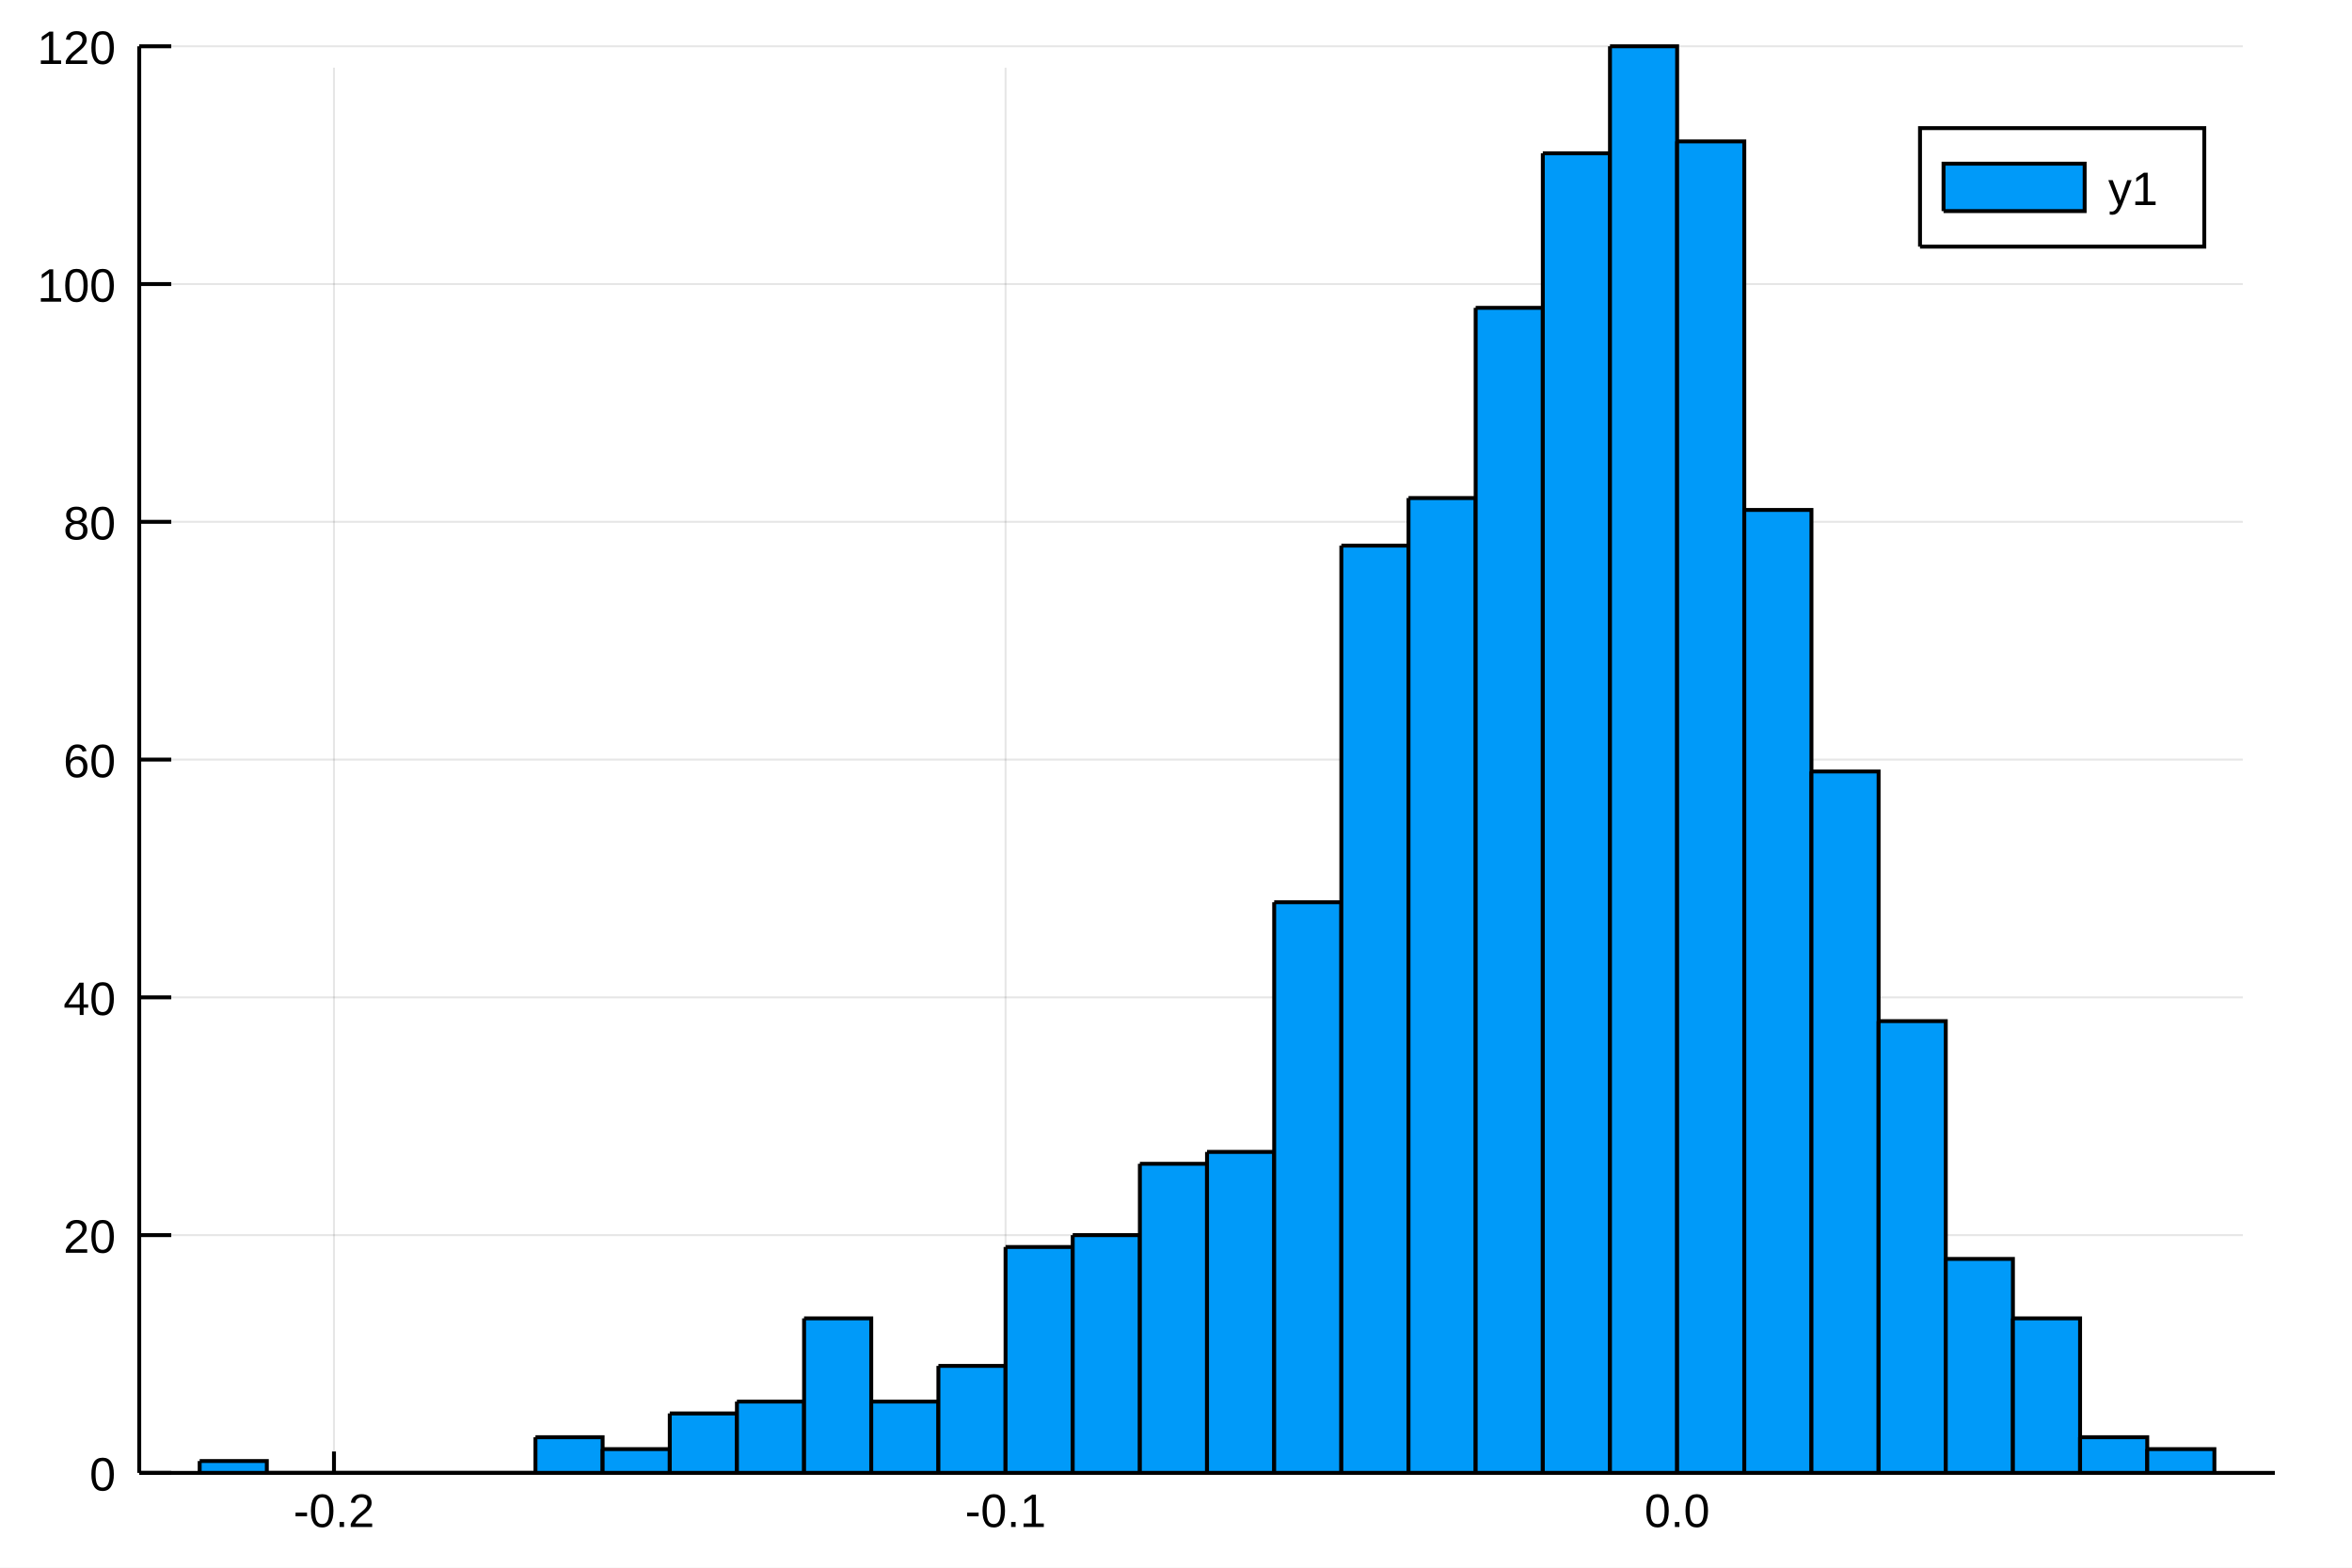
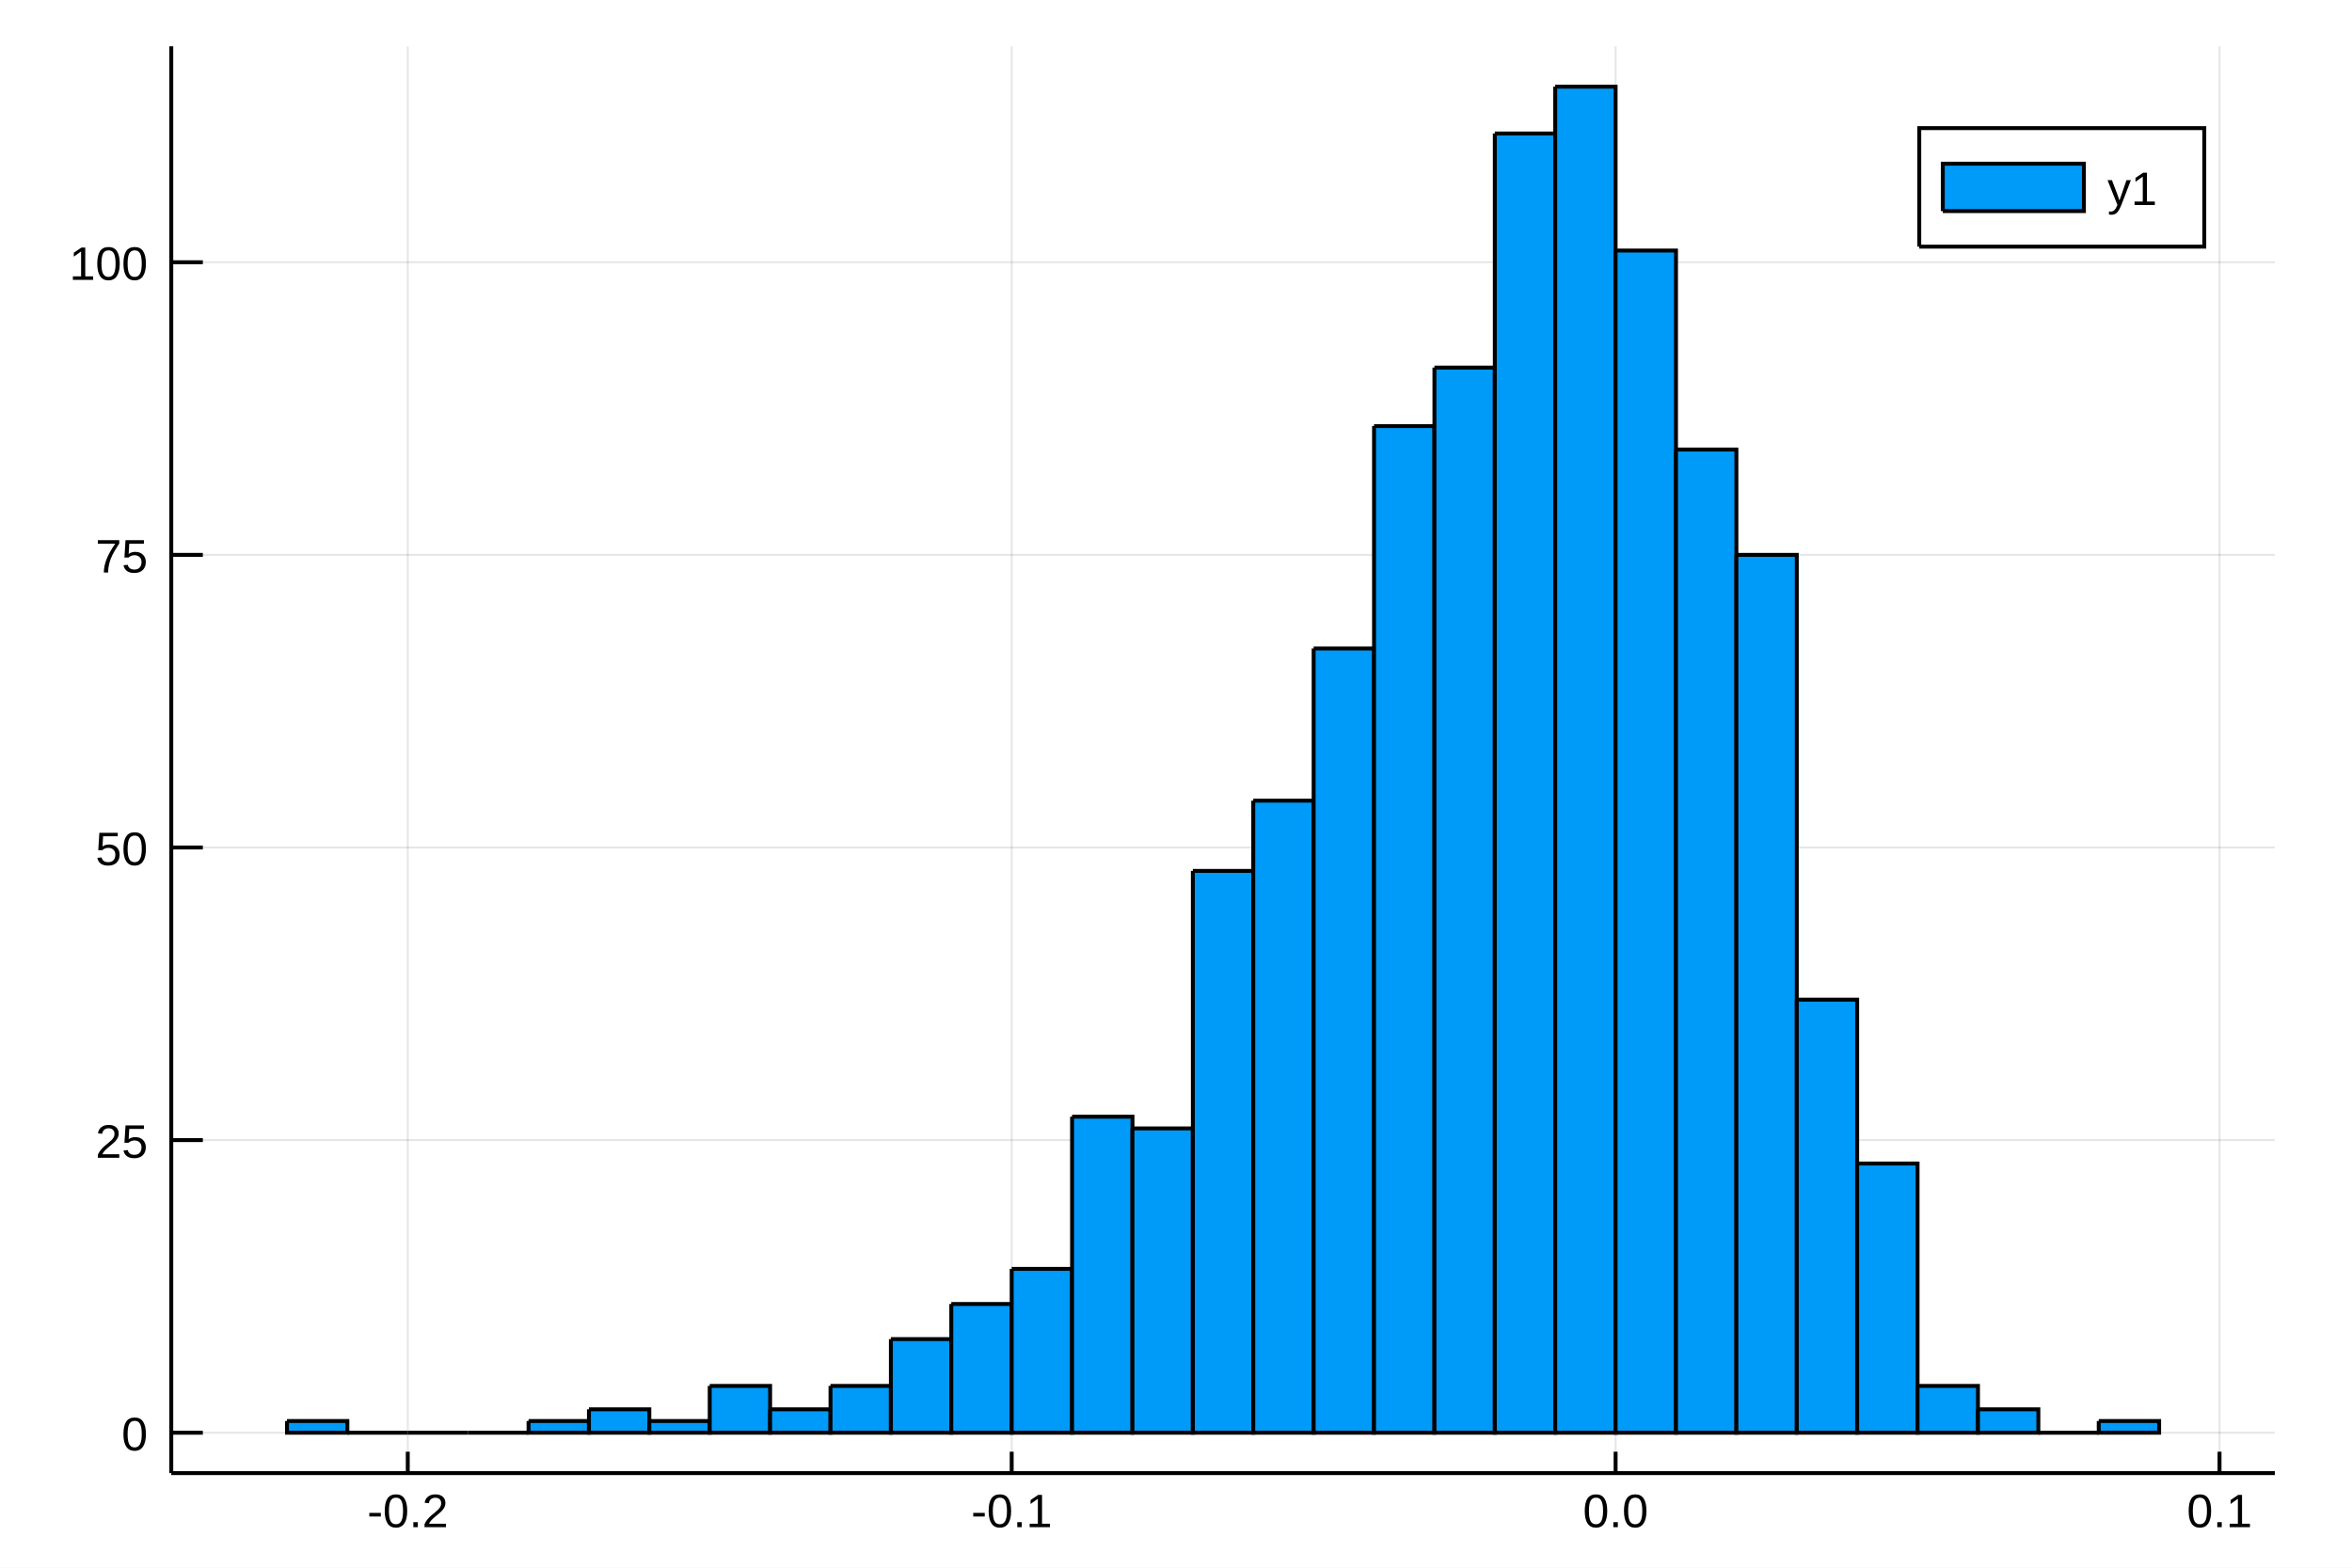
<svg xmlns="http://www.w3.org/2000/svg" width="600" height="400" viewBox="0 0 600 400">
  <defs>
-     <clipPath id="clip00">
+     <clipPath id="clip1900">
      <rect x="0" y="0" width="600" height="400" />
    </clipPath>
  </defs>
-   <polygon clip-path="url(#clip00)" points=" 0,400 600,400 600,0 0,0    " fill="#ffffff" fill-opacity="1" />
+   <polygon clip-path="url(#clip1900)" points=" 0,400 600,400 600,0 0,0    " fill="#ffffff" fill-opacity="1" />
  <defs>
-     <clipPath id="clip01">
+     <clipPath id="clip1901">
      <rect x="120" y="0" width="421" height="400" />
    </clipPath>
  </defs>
-   <polygon clip-path="url(#clip00)" points=" 35.517,375.813 580.315,375.813 580.315,11.811 35.517,11.811    " fill="#ffffff" fill-opacity="1" />
+   <polygon clip-path="url(#clip1900)" points=" 43.694,375.869 580.315,375.869 580.315,11.811 43.694,11.811    " fill="#ffffff" fill-opacity="1" />
  <defs>
-     <clipPath id="clip02">
-       <rect x="35" y="11" width="546" height="365" />
+     <clipPath id="clip1902">
+       <rect x="43" y="11" width="538" height="365" />
    </clipPath>
  </defs>
-   <polyline clip-path="url(#clip02)" style="stroke:#000000; stroke-width:0.5; stroke-opacity:0.1; fill:none" points="   85.2,370.353 85.2,17.271    " />
-   <polyline clip-path="url(#clip02)" style="stroke:#000000; stroke-width:0.5; stroke-opacity:0.1; fill:none" points="   256.52,370.353 256.52,17.271    " />
-   <polyline clip-path="url(#clip02)" style="stroke:#000000; stroke-width:0.5; stroke-opacity:0.1; fill:none" points="   427.84,370.353 427.84,17.271    " />
-   <polyline clip-path="url(#clip02)" style="stroke:#000000; stroke-width:0.5; stroke-opacity:0.1; fill:none" points="   43.689,375.813 572.143,375.813    " />
-   <polyline clip-path="url(#clip02)" style="stroke:#000000; stroke-width:0.5; stroke-opacity:0.1; fill:none" points="   43.689,315.146 572.143,315.146    " />
-   <polyline clip-path="url(#clip02)" style="stroke:#000000; stroke-width:0.5; stroke-opacity:0.1; fill:none" points="   43.689,254.479 572.143,254.479    " />
-   <polyline clip-path="url(#clip02)" style="stroke:#000000; stroke-width:0.5; stroke-opacity:0.1; fill:none" points="   43.689,193.812 572.143,193.812    " />
-   <polyline clip-path="url(#clip02)" style="stroke:#000000; stroke-width:0.5; stroke-opacity:0.1; fill:none" points="   43.689,133.145 572.143,133.145    " />
-   <polyline clip-path="url(#clip02)" style="stroke:#000000; stroke-width:0.5; stroke-opacity:0.1; fill:none" points="   43.689,72.478 572.143,72.478    " />
-   <polyline clip-path="url(#clip02)" style="stroke:#000000; stroke-width:0.5; stroke-opacity:0.1; fill:none" points="   43.689,11.811 572.143,11.811    " />
-   <polyline clip-path="url(#clip00)" style="stroke:#000000; stroke-width:1; stroke-opacity:1; fill:none" points="   35.517,375.813 580.315,375.813    " />
-   <polyline clip-path="url(#clip00)" style="stroke:#000000; stroke-width:1; stroke-opacity:1; fill:none" points="   85.2,375.813 85.2,370.353    " />
-   <polyline clip-path="url(#clip00)" style="stroke:#000000; stroke-width:1; stroke-opacity:1; fill:none" points="   256.52,375.813 256.52,370.353    " />
-   <polyline clip-path="url(#clip00)" style="stroke:#000000; stroke-width:1; stroke-opacity:1; fill:none" points="   427.84,375.813 427.84,370.353    " />
-   <polyline clip-path="url(#clip00)" style="stroke:#000000; stroke-width:1; stroke-opacity:1; fill:none" points="   35.517,375.813 35.517,11.811    " />
-   <polyline clip-path="url(#clip00)" style="stroke:#000000; stroke-width:1; stroke-opacity:1; fill:none" points="   35.517,375.813 43.689,375.813    " />
-   <polyline clip-path="url(#clip00)" style="stroke:#000000; stroke-width:1; stroke-opacity:1; fill:none" points="   35.517,315.146 43.689,315.146    " />
-   <polyline clip-path="url(#clip00)" style="stroke:#000000; stroke-width:1; stroke-opacity:1; fill:none" points="   35.517,254.479 43.689,254.479    " />
-   <polyline clip-path="url(#clip00)" style="stroke:#000000; stroke-width:1; stroke-opacity:1; fill:none" points="   35.517,193.812 43.689,193.812    " />
-   <polyline clip-path="url(#clip00)" style="stroke:#000000; stroke-width:1; stroke-opacity:1; fill:none" points="   35.517,133.145 43.689,133.145    " />
-   <polyline clip-path="url(#clip00)" style="stroke:#000000; stroke-width:1; stroke-opacity:1; fill:none" points="   35.517,72.478 43.689,72.478    " />
-   <polyline clip-path="url(#clip00)" style="stroke:#000000; stroke-width:1; stroke-opacity:1; fill:none" points="   35.517,11.811 43.689,11.811    " />
-   <g clip-path="url(#clip00)">
-     <text style="fill:#000000; fill-opacity:1; font-family:Arial,Helvetica Neue,Helvetica,sans-serif; font-size:12; text-anchor:middle;" transform="rotate(0, 85.1998, 389.613)" x="85.2" y="389.613">-0.2</text>
+   <polyline clip-path="url(#clip1902)" style="stroke:#000000; stroke-width:0.5; stroke-opacity:0.1; fill:none" points="   104.021,375.869 104.021,11.811    " />
+   <polyline clip-path="url(#clip1902)" style="stroke:#000000; stroke-width:0.5; stroke-opacity:0.1; fill:none" points="   258.083,375.869 258.083,11.811    " />
+   <polyline clip-path="url(#clip1902)" style="stroke:#000000; stroke-width:0.5; stroke-opacity:0.1; fill:none" points="   412.144,375.869 412.144,11.811    " />
+   <polyline clip-path="url(#clip1902)" style="stroke:#000000; stroke-width:0.5; stroke-opacity:0.1; fill:none" points="   566.206,375.869 566.206,11.811    " />
+   <polyline clip-path="url(#clip1902)" style="stroke:#000000; stroke-width:0.5; stroke-opacity:0.1; fill:none" points="   43.694,365.565 580.315,365.565    " />
+   <polyline clip-path="url(#clip1902)" style="stroke:#000000; stroke-width:0.5; stroke-opacity:0.1; fill:none" points="   43.694,290.902 580.315,290.902    " />
+   <polyline clip-path="url(#clip1902)" style="stroke:#000000; stroke-width:0.5; stroke-opacity:0.1; fill:none" points="   43.694,216.239 580.315,216.239    " />
+   <polyline clip-path="url(#clip1902)" style="stroke:#000000; stroke-width:0.5; stroke-opacity:0.1; fill:none" points="   43.694,141.576 580.315,141.576    " />
+   <polyline clip-path="url(#clip1902)" style="stroke:#000000; stroke-width:0.5; stroke-opacity:0.1; fill:none" points="   43.694,66.912 580.315,66.912    " />
+   <polyline clip-path="url(#clip1900)" style="stroke:#000000; stroke-width:1; stroke-opacity:1; fill:none" points="   43.694,375.869 580.315,375.869    " />
+   <polyline clip-path="url(#clip1900)" style="stroke:#000000; stroke-width:1; stroke-opacity:1; fill:none" points="   43.694,375.869 43.694,11.811    " />
+   <polyline clip-path="url(#clip1900)" style="stroke:#000000; stroke-width:1; stroke-opacity:1; fill:none" points="   104.021,375.869 104.021,370.408    " />
+   <polyline clip-path="url(#clip1900)" style="stroke:#000000; stroke-width:1; stroke-opacity:1; fill:none" points="   258.083,375.869 258.083,370.408    " />
+   <polyline clip-path="url(#clip1900)" style="stroke:#000000; stroke-width:1; stroke-opacity:1; fill:none" points="   412.144,375.869 412.144,370.408    " />
+   <polyline clip-path="url(#clip1900)" style="stroke:#000000; stroke-width:1; stroke-opacity:1; fill:none" points="   566.206,375.869 566.206,370.408    " />
+   <polyline clip-path="url(#clip1900)" style="stroke:#000000; stroke-width:1; stroke-opacity:1; fill:none" points="   43.694,365.565 51.743,365.565    " />
+   <polyline clip-path="url(#clip1900)" style="stroke:#000000; stroke-width:1; stroke-opacity:1; fill:none" points="   43.694,290.902 51.743,290.902    " />
+   <polyline clip-path="url(#clip1900)" style="stroke:#000000; stroke-width:1; stroke-opacity:1; fill:none" points="   43.694,216.239 51.743,216.239    " />
+   <polyline clip-path="url(#clip1900)" style="stroke:#000000; stroke-width:1; stroke-opacity:1; fill:none" points="   43.694,141.576 51.743,141.576    " />
+   <polyline clip-path="url(#clip1900)" style="stroke:#000000; stroke-width:1; stroke-opacity:1; fill:none" points="   43.694,66.912 51.743,66.912    " />
+   <g clip-path="url(#clip1900)">
+     <text style="fill:#000000; fill-opacity:1; font-family:Arial,Helvetica Neue,Helvetica,sans-serif; font-size:12; text-anchor:middle;" transform="rotate(0, 104.021, 389.669)" x="104.021" y="389.669">-0.2</text>
  </g>
-   <g clip-path="url(#clip00)">
-     <text style="fill:#000000; fill-opacity:1; font-family:Arial,Helvetica Neue,Helvetica,sans-serif; font-size:12; text-anchor:middle;" transform="rotate(0, 256.52, 389.613)" x="256.52" y="389.613">-0.1</text>
+   <g clip-path="url(#clip1900)">
+     <text style="fill:#000000; fill-opacity:1; font-family:Arial,Helvetica Neue,Helvetica,sans-serif; font-size:12; text-anchor:middle;" transform="rotate(0, 258.083, 389.669)" x="258.083" y="389.669">-0.1</text>
  </g>
-   <g clip-path="url(#clip00)">
-     <text style="fill:#000000; fill-opacity:1; font-family:Arial,Helvetica Neue,Helvetica,sans-serif; font-size:12; text-anchor:middle;" transform="rotate(0, 427.84, 389.613)" x="427.84" y="389.613">0.0</text>
+   <g clip-path="url(#clip1900)">
+     <text style="fill:#000000; fill-opacity:1; font-family:Arial,Helvetica Neue,Helvetica,sans-serif; font-size:12; text-anchor:middle;" transform="rotate(0, 412.144, 389.669)" x="412.144" y="389.669">0.0</text>
  </g>
-   <g clip-path="url(#clip00)">
-     <text style="fill:#000000; fill-opacity:1; font-family:Arial,Helvetica Neue,Helvetica,sans-serif; font-size:12; text-anchor:end;" transform="rotate(0, 29.5169, 380.313)" x="29.517" y="380.313">0</text>
+   <g clip-path="url(#clip1900)">
+     <text style="fill:#000000; fill-opacity:1; font-family:Arial,Helvetica Neue,Helvetica,sans-serif; font-size:12; text-anchor:middle;" transform="rotate(0, 566.206, 389.669)" x="566.206" y="389.669">0.1</text>
  </g>
-   <g clip-path="url(#clip00)">
-     <text style="fill:#000000; fill-opacity:1; font-family:Arial,Helvetica Neue,Helvetica,sans-serif; font-size:12; text-anchor:end;" transform="rotate(0, 29.5169, 319.646)" x="29.517" y="319.646">20</text>
+   <g clip-path="url(#clip1900)">
+     <text style="fill:#000000; fill-opacity:1; font-family:Arial,Helvetica Neue,Helvetica,sans-serif; font-size:12; text-anchor:end;" transform="rotate(0, 37.6938, 370.065)" x="37.694" y="370.065">0</text>
  </g>
-   <g clip-path="url(#clip00)">
-     <text style="fill:#000000; fill-opacity:1; font-family:Arial,Helvetica Neue,Helvetica,sans-serif; font-size:12; text-anchor:end;" transform="rotate(0, 29.5169, 258.979)" x="29.517" y="258.979">40</text>
+   <g clip-path="url(#clip1900)">
+     <text style="fill:#000000; fill-opacity:1; font-family:Arial,Helvetica Neue,Helvetica,sans-serif; font-size:12; text-anchor:end;" transform="rotate(0, 37.6938, 295.402)" x="37.694" y="295.402">25</text>
  </g>
-   <g clip-path="url(#clip00)">
-     <text style="fill:#000000; fill-opacity:1; font-family:Arial,Helvetica Neue,Helvetica,sans-serif; font-size:12; text-anchor:end;" transform="rotate(0, 29.5169, 198.312)" x="29.517" y="198.312">60</text>
+   <g clip-path="url(#clip1900)">
+     <text style="fill:#000000; fill-opacity:1; font-family:Arial,Helvetica Neue,Helvetica,sans-serif; font-size:12; text-anchor:end;" transform="rotate(0, 37.6938, 220.739)" x="37.694" y="220.739">50</text>
  </g>
-   <g clip-path="url(#clip00)">
-     <text style="fill:#000000; fill-opacity:1; font-family:Arial,Helvetica Neue,Helvetica,sans-serif; font-size:12; text-anchor:end;" transform="rotate(0, 29.5169, 137.645)" x="29.517" y="137.645">80</text>
+   <g clip-path="url(#clip1900)">
+     <text style="fill:#000000; fill-opacity:1; font-family:Arial,Helvetica Neue,Helvetica,sans-serif; font-size:12; text-anchor:end;" transform="rotate(0, 37.6938, 146.076)" x="37.694" y="146.076">75</text>
  </g>
-   <g clip-path="url(#clip00)">
-     <text style="fill:#000000; fill-opacity:1; font-family:Arial,Helvetica Neue,Helvetica,sans-serif; font-size:12; text-anchor:end;" transform="rotate(0, 29.5169, 76.9781)" x="29.517" y="76.978">100</text>
+   <g clip-path="url(#clip1900)">
+     <text style="fill:#000000; fill-opacity:1; font-family:Arial,Helvetica Neue,Helvetica,sans-serif; font-size:12; text-anchor:end;" transform="rotate(0, 37.6938, 71.4124)" x="37.694" y="71.412">100</text>
  </g>
-   <g clip-path="url(#clip00)">
-     <text style="fill:#000000; fill-opacity:1; font-family:Arial,Helvetica Neue,Helvetica,sans-serif; font-size:12; text-anchor:end;" transform="rotate(0, 29.5169, 16.311)" x="29.517" y="16.311">120</text>
-   </g>
-   <polygon clip-path="url(#clip02)" points=" 50.936,372.78 50.936,375.813 68.068,375.813 68.068,372.78 50.936,372.78 50.936,372.78    " fill="#009af9" fill-opacity="1" />
-   <polyline clip-path="url(#clip02)" style="stroke:#000000; stroke-width:1; stroke-opacity:1; fill:none" points="   50.936,372.78 50.936,375.813 68.068,375.813 68.068,372.78 50.936,372.78    " />
-   <polygon clip-path="url(#clip02)" points=" 68.068,375.813 68.068,375.813 85.2,375.813 85.2,375.813 68.068,375.813 68.068,375.813    " fill="#009af9" fill-opacity="1" />
-   <polyline clip-path="url(#clip02)" style="stroke:#000000; stroke-width:1; stroke-opacity:1; fill:none" points="   68.068,375.813 68.068,375.813 85.2,375.813 68.068,375.813    " />
-   <polygon clip-path="url(#clip02)" points=" 85.2,375.813 85.2,375.813 102.332,375.813 102.332,375.813 85.2,375.813 85.2,375.813    " fill="#009af9" fill-opacity="1" />
-   <polyline clip-path="url(#clip02)" style="stroke:#000000; stroke-width:1; stroke-opacity:1; fill:none" points="   85.2,375.813 85.2,375.813 102.332,375.813 85.2,375.813    " />
-   <polygon clip-path="url(#clip02)" points=" 102.332,375.813 102.332,375.813 119.464,375.813 119.464,375.813 102.332,375.813 102.332,375.813    " fill="#009af9" fill-opacity="1" />
-   <polyline clip-path="url(#clip02)" style="stroke:#000000; stroke-width:1; stroke-opacity:1; fill:none" points="   102.332,375.813 102.332,375.813 119.464,375.813 102.332,375.813    " />
-   <polygon clip-path="url(#clip02)" points=" 119.464,375.813 119.464,375.813 136.596,375.813 136.596,375.813 119.464,375.813 119.464,375.813    " fill="#009af9" fill-opacity="1" />
-   <polyline clip-path="url(#clip02)" style="stroke:#000000; stroke-width:1; stroke-opacity:1; fill:none" points="   119.464,375.813 119.464,375.813 136.596,375.813 119.464,375.813    " />
-   <polygon clip-path="url(#clip02)" points=" 136.596,366.713 136.596,375.813 153.728,375.813 153.728,366.713 136.596,366.713 136.596,366.713    " fill="#009af9" fill-opacity="1" />
-   <polyline clip-path="url(#clip02)" style="stroke:#000000; stroke-width:1; stroke-opacity:1; fill:none" points="   136.596,366.713 136.596,375.813 153.728,375.813 153.728,366.713 136.596,366.713    " />
-   <polygon clip-path="url(#clip02)" points=" 153.728,369.747 153.728,375.813 170.86,375.813 170.86,369.747 153.728,369.747 153.728,369.747    " fill="#009af9" fill-opacity="1" />
-   <polyline clip-path="url(#clip02)" style="stroke:#000000; stroke-width:1; stroke-opacity:1; fill:none" points="   153.728,369.747 153.728,375.813 170.86,375.813 170.86,369.747 153.728,369.747    " />
-   <polygon clip-path="url(#clip02)" points=" 170.86,360.647 170.86,375.813 187.992,375.813 187.992,360.647 170.86,360.647 170.86,360.647    " fill="#009af9" fill-opacity="1" />
-   <polyline clip-path="url(#clip02)" style="stroke:#000000; stroke-width:1; stroke-opacity:1; fill:none" points="   170.86,360.647 170.86,375.813 187.992,375.813 187.992,360.647 170.86,360.647    " />
-   <polygon clip-path="url(#clip02)" points=" 187.992,357.613 187.992,375.813 205.124,375.813 205.124,357.613 187.992,357.613 187.992,357.613    " fill="#009af9" fill-opacity="1" />
-   <polyline clip-path="url(#clip02)" style="stroke:#000000; stroke-width:1; stroke-opacity:1; fill:none" points="   187.992,357.613 187.992,375.813 205.124,375.813 205.124,357.613 187.992,357.613    " />
-   <polygon clip-path="url(#clip02)" points=" 205.124,336.38 205.124,375.813 222.256,375.813 222.256,336.38 205.124,336.38 205.124,336.38    " fill="#009af9" fill-opacity="1" />
-   <polyline clip-path="url(#clip02)" style="stroke:#000000; stroke-width:1; stroke-opacity:1; fill:none" points="   205.124,336.38 205.124,375.813 222.256,375.813 222.256,336.38 205.124,336.38    " />
-   <polygon clip-path="url(#clip02)" points=" 222.256,357.613 222.256,375.813 239.388,375.813 239.388,357.613 222.256,357.613 222.256,357.613    " fill="#009af9" fill-opacity="1" />
-   <polyline clip-path="url(#clip02)" style="stroke:#000000; stroke-width:1; stroke-opacity:1; fill:none" points="   222.256,357.613 222.256,375.813 239.388,375.813 239.388,357.613 222.256,357.613    " />
-   <polygon clip-path="url(#clip02)" points=" 239.388,348.513 239.388,375.813 256.52,375.813 256.52,348.513 239.388,348.513 239.388,348.513    " fill="#009af9" fill-opacity="1" />
-   <polyline clip-path="url(#clip02)" style="stroke:#000000; stroke-width:1; stroke-opacity:1; fill:none" points="   239.388,348.513 239.388,375.813 256.52,375.813 256.52,348.513 239.388,348.513    " />
-   <polygon clip-path="url(#clip02)" points=" 256.52,318.18 256.52,375.813 273.652,375.813 273.652,318.18 256.52,318.18 256.52,318.18    " fill="#009af9" fill-opacity="1" />
-   <polyline clip-path="url(#clip02)" style="stroke:#000000; stroke-width:1; stroke-opacity:1; fill:none" points="   256.52,318.18 256.52,375.813 273.652,375.813 273.652,318.18 256.52,318.18    " />
-   <polygon clip-path="url(#clip02)" points=" 273.652,315.146 273.652,375.813 290.784,375.813 290.784,315.146 273.652,315.146 273.652,315.146    " fill="#009af9" fill-opacity="1" />
-   <polyline clip-path="url(#clip02)" style="stroke:#000000; stroke-width:1; stroke-opacity:1; fill:none" points="   273.652,315.146 273.652,375.813 290.784,375.813 290.784,315.146 273.652,315.146    " />
-   <polygon clip-path="url(#clip02)" points=" 290.784,296.946 290.784,375.813 307.916,375.813 307.916,296.946 290.784,296.946 290.784,296.946    " fill="#009af9" fill-opacity="1" />
-   <polyline clip-path="url(#clip02)" style="stroke:#000000; stroke-width:1; stroke-opacity:1; fill:none" points="   290.784,296.946 290.784,375.813 307.916,375.813 307.916,296.946 290.784,296.946    " />
-   <polygon clip-path="url(#clip02)" points=" 307.916,293.913 307.916,375.813 325.048,375.813 325.048,293.913 307.916,293.913 307.916,293.913    " fill="#009af9" fill-opacity="1" />
-   <polyline clip-path="url(#clip02)" style="stroke:#000000; stroke-width:1; stroke-opacity:1; fill:none" points="   307.916,293.913 307.916,375.813 325.048,375.813 325.048,293.913 307.916,293.913    " />
-   <polygon clip-path="url(#clip02)" points=" 325.048,230.212 325.048,375.813 342.18,375.813 342.18,230.212 325.048,230.212 325.048,230.212    " fill="#009af9" fill-opacity="1" />
-   <polyline clip-path="url(#clip02)" style="stroke:#000000; stroke-width:1; stroke-opacity:1; fill:none" points="   325.048,230.212 325.048,375.813 342.18,375.813 342.18,230.212 325.048,230.212    " />
-   <polygon clip-path="url(#clip02)" points=" 342.18,139.212 342.18,375.813 359.312,375.813 359.312,139.212 342.18,139.212 342.18,139.212    " fill="#009af9" fill-opacity="1" />
-   <polyline clip-path="url(#clip02)" style="stroke:#000000; stroke-width:1; stroke-opacity:1; fill:none" points="   342.18,139.212 342.18,375.813 359.312,375.813 359.312,139.212 342.18,139.212    " />
-   <polygon clip-path="url(#clip02)" points=" 359.312,127.078 359.312,375.813 376.444,375.813 376.444,127.078 359.312,127.078 359.312,127.078    " fill="#009af9" fill-opacity="1" />
-   <polyline clip-path="url(#clip02)" style="stroke:#000000; stroke-width:1; stroke-opacity:1; fill:none" points="   359.312,127.078 359.312,375.813 376.444,375.813 376.444,127.078 359.312,127.078    " />
-   <polygon clip-path="url(#clip02)" points=" 376.444,78.545 376.444,375.813 393.576,375.813 393.576,78.545 376.444,78.545 376.444,78.545    " fill="#009af9" fill-opacity="1" />
-   <polyline clip-path="url(#clip02)" style="stroke:#000000; stroke-width:1; stroke-opacity:1; fill:none" points="   376.444,78.545 376.444,375.813 393.576,375.813 393.576,78.545 376.444,78.545    " />
-   <polygon clip-path="url(#clip02)" points=" 393.576,39.111 393.576,375.813 410.708,375.813 410.708,39.111 393.576,39.111 393.576,39.111    " fill="#009af9" fill-opacity="1" />
-   <polyline clip-path="url(#clip02)" style="stroke:#000000; stroke-width:1; stroke-opacity:1; fill:none" points="   393.576,39.111 393.576,375.813 410.708,375.813 410.708,39.111 393.576,39.111    " />
-   <polygon clip-path="url(#clip02)" points=" 410.708,11.811 410.708,375.813 427.84,375.813 427.84,11.811 410.708,11.811 410.708,11.811    " fill="#009af9" fill-opacity="1" />
-   <polyline clip-path="url(#clip02)" style="stroke:#000000; stroke-width:1; stroke-opacity:1; fill:none" points="   410.708,11.811 410.708,375.813 427.84,375.813 427.84,11.811 410.708,11.811    " />
-   <polygon clip-path="url(#clip02)" points=" 427.84,36.078 427.84,375.813 444.972,375.813 444.972,36.078 427.84,36.078 427.84,36.078    " fill="#009af9" fill-opacity="1" />
-   <polyline clip-path="url(#clip02)" style="stroke:#000000; stroke-width:1; stroke-opacity:1; fill:none" points="   427.84,36.078 427.84,375.813 444.972,375.813 444.972,36.078 427.84,36.078    " />
-   <polygon clip-path="url(#clip02)" points=" 444.972,130.112 444.972,375.813 462.104,375.813 462.104,130.112 444.972,130.112 444.972,130.112    " fill="#009af9" fill-opacity="1" />
-   <polyline clip-path="url(#clip02)" style="stroke:#000000; stroke-width:1; stroke-opacity:1; fill:none" points="   444.972,130.112 444.972,375.813 462.104,375.813 462.104,130.112 444.972,130.112    " />
-   <polygon clip-path="url(#clip02)" points=" 462.104,196.846 462.104,375.813 479.236,375.813 479.236,196.846 462.104,196.846 462.104,196.846    " fill="#009af9" fill-opacity="1" />
-   <polyline clip-path="url(#clip02)" style="stroke:#000000; stroke-width:1; stroke-opacity:1; fill:none" points="   462.104,196.846 462.104,375.813 479.236,375.813 479.236,196.846 462.104,196.846    " />
-   <polygon clip-path="url(#clip02)" points=" 479.236,260.546 479.236,375.813 496.368,375.813 496.368,260.546 479.236,260.546 479.236,260.546    " fill="#009af9" fill-opacity="1" />
-   <polyline clip-path="url(#clip02)" style="stroke:#000000; stroke-width:1; stroke-opacity:1; fill:none" points="   479.236,260.546 479.236,375.813 496.368,375.813 496.368,260.546 479.236,260.546    " />
-   <polygon clip-path="url(#clip02)" points=" 496.368,321.213 496.368,375.813 513.5,375.813 513.5,321.213 496.368,321.213 496.368,321.213    " fill="#009af9" fill-opacity="1" />
-   <polyline clip-path="url(#clip02)" style="stroke:#000000; stroke-width:1; stroke-opacity:1; fill:none" points="   496.368,321.213 496.368,375.813 513.5,375.813 513.5,321.213 496.368,321.213    " />
-   <polygon clip-path="url(#clip02)" points=" 513.5,336.38 513.5,375.813 530.632,375.813 530.632,336.38 513.5,336.38 513.5,336.38    " fill="#009af9" fill-opacity="1" />
-   <polyline clip-path="url(#clip02)" style="stroke:#000000; stroke-width:1; stroke-opacity:1; fill:none" points="   513.5,336.38 513.5,375.813 530.632,375.813 530.632,336.38 513.5,336.38    " />
-   <polygon clip-path="url(#clip02)" points=" 530.632,366.713 530.632,375.813 547.764,375.813 547.764,366.713 530.632,366.713 530.632,366.713    " fill="#009af9" fill-opacity="1" />
-   <polyline clip-path="url(#clip02)" style="stroke:#000000; stroke-width:1; stroke-opacity:1; fill:none" points="   530.632,366.713 530.632,375.813 547.764,375.813 547.764,366.713 530.632,366.713    " />
-   <polygon clip-path="url(#clip02)" points=" 547.764,369.747 547.764,375.813 564.896,375.813 564.896,369.747 547.764,369.747 547.764,369.747    " fill="#009af9" fill-opacity="1" />
-   <polyline clip-path="url(#clip02)" style="stroke:#000000; stroke-width:1; stroke-opacity:1; fill:none" points="   547.764,369.747 547.764,375.813 564.896,375.813 564.896,369.747 547.764,369.747    " />
-   <polygon clip-path="url(#clip00)" points=" 489.799,62.931 562.315,62.931 562.315,32.691 489.799,32.691    " fill="#ffffff" fill-opacity="1" />
-   <polyline clip-path="url(#clip00)" style="stroke:#000000; stroke-width:1; stroke-opacity:1; fill:none" points="   489.799,62.931 562.315,62.931 562.315,32.691 489.799,32.691 489.799,62.931    " />
-   <polygon clip-path="url(#clip00)" points=" 495.799,53.859 531.799,53.859 531.799,41.763 495.799,41.763 495.799,53.859    " fill="#009af9" fill-opacity="1" />
-   <polyline clip-path="url(#clip00)" style="stroke:#000000; stroke-width:1; stroke-opacity:1; fill:none" points="   495.799,53.859 531.799,53.859 531.799,41.763 495.799,41.763 495.799,53.859    " />
-   <g clip-path="url(#clip00)">
-     <text style="fill:#000000; fill-opacity:1; font-family:Arial,Helvetica Neue,Helvetica,sans-serif; font-size:12; text-anchor:start;" transform="rotate(0, 537.799, 52.311)" x="537.799" y="52.311">y1</text>
+   <polygon clip-path="url(#clip1902)" points=" 73.209,362.579 73.209,365.565 88.615,365.565 88.615,362.579 73.209,362.579 73.209,362.579    " fill="#009af9" fill-opacity="1" />
+   <polyline clip-path="url(#clip1902)" style="stroke:#000000; stroke-width:1; stroke-opacity:1; fill:none" points="   73.209,362.579 73.209,365.565 88.615,365.565 88.615,362.579 73.209,362.579    " />
+   <polygon clip-path="url(#clip1902)" points=" 88.615,365.565 88.615,365.565 104.021,365.565 104.021,365.565 88.615,365.565 88.615,365.565    " fill="#009af9" fill-opacity="1" />
+   <polyline clip-path="url(#clip1902)" style="stroke:#000000; stroke-width:1; stroke-opacity:1; fill:none" points="   88.615,365.565 88.615,365.565 104.021,365.565 88.615,365.565    " />
+   <polygon clip-path="url(#clip1902)" points=" 104.021,365.565 104.021,365.565 119.427,365.565 119.427,365.565 104.021,365.565 104.021,365.565    " fill="#009af9" fill-opacity="1" />
+   <polyline clip-path="url(#clip1902)" style="stroke:#000000; stroke-width:1; stroke-opacity:1; fill:none" points="   104.021,365.565 104.021,365.565 119.427,365.565 104.021,365.565    " />
+   <polygon clip-path="url(#clip1902)" points=" 119.427,365.565 119.427,365.565 134.834,365.565 134.834,365.565 119.427,365.565 119.427,365.565    " fill="#009af9" fill-opacity="1" />
+   <polyline clip-path="url(#clip1902)" style="stroke:#000000; stroke-width:1; stroke-opacity:1; fill:none" points="   119.427,365.565 119.427,365.565 134.834,365.565 119.427,365.565    " />
+   <polygon clip-path="url(#clip1902)" points=" 134.834,362.579 134.834,365.565 150.24,365.565 150.24,362.579 134.834,362.579 134.834,362.579    " fill="#009af9" fill-opacity="1" />
+   <polyline clip-path="url(#clip1902)" style="stroke:#000000; stroke-width:1; stroke-opacity:1; fill:none" points="   134.834,362.579 134.834,365.565 150.24,365.565 150.24,362.579 134.834,362.579    " />
+   <polygon clip-path="url(#clip1902)" points=" 150.24,359.592 150.24,365.565 165.646,365.565 165.646,359.592 150.24,359.592 150.24,359.592    " fill="#009af9" fill-opacity="1" />
+   <polyline clip-path="url(#clip1902)" style="stroke:#000000; stroke-width:1; stroke-opacity:1; fill:none" points="   150.24,359.592 150.24,365.565 165.646,365.565 165.646,359.592 150.24,359.592    " />
+   <polygon clip-path="url(#clip1902)" points=" 165.646,362.579 165.646,365.565 181.052,365.565 181.052,362.579 165.646,362.579 165.646,362.579    " fill="#009af9" fill-opacity="1" />
+   <polyline clip-path="url(#clip1902)" style="stroke:#000000; stroke-width:1; stroke-opacity:1; fill:none" points="   165.646,362.579 165.646,365.565 181.052,365.565 181.052,362.579 165.646,362.579    " />
+   <polygon clip-path="url(#clip1902)" points=" 181.052,353.619 181.052,365.565 196.458,365.565 196.458,353.619 181.052,353.619 181.052,353.619    " fill="#009af9" fill-opacity="1" />
+   <polyline clip-path="url(#clip1902)" style="stroke:#000000; stroke-width:1; stroke-opacity:1; fill:none" points="   181.052,353.619 181.052,365.565 196.458,365.565 196.458,353.619 181.052,353.619    " />
+   <polygon clip-path="url(#clip1902)" points=" 196.458,359.592 196.458,365.565 211.864,365.565 211.864,359.592 196.458,359.592 196.458,359.592    " fill="#009af9" fill-opacity="1" />
+   <polyline clip-path="url(#clip1902)" style="stroke:#000000; stroke-width:1; stroke-opacity:1; fill:none" points="   196.458,359.592 196.458,365.565 211.864,365.565 211.864,359.592 196.458,359.592    " />
+   <polygon clip-path="url(#clip1902)" points=" 211.864,353.619 211.864,365.565 227.271,365.565 227.271,353.619 211.864,353.619 211.864,353.619    " fill="#009af9" fill-opacity="1" />
+   <polyline clip-path="url(#clip1902)" style="stroke:#000000; stroke-width:1; stroke-opacity:1; fill:none" points="   211.864,353.619 211.864,365.565 227.271,365.565 227.271,353.619 211.864,353.619    " />
+   <polygon clip-path="url(#clip1902)" points=" 227.271,341.673 227.271,365.565 242.677,365.565 242.677,341.673 227.271,341.673 227.271,341.673    " fill="#009af9" fill-opacity="1" />
+   <polyline clip-path="url(#clip1902)" style="stroke:#000000; stroke-width:1; stroke-opacity:1; fill:none" points="   227.271,341.673 227.271,365.565 242.677,365.565 242.677,341.673 227.271,341.673    " />
+   <polygon clip-path="url(#clip1902)" points=" 242.677,332.713 242.677,365.565 258.083,365.565 258.083,332.713 242.677,332.713 242.677,332.713    " fill="#009af9" fill-opacity="1" />
+   <polyline clip-path="url(#clip1902)" style="stroke:#000000; stroke-width:1; stroke-opacity:1; fill:none" points="   242.677,332.713 242.677,365.565 258.083,365.565 258.083,332.713 242.677,332.713    " />
+   <polygon clip-path="url(#clip1902)" points=" 258.083,323.754 258.083,365.565 273.489,365.565 273.489,323.754 258.083,323.754 258.083,323.754    " fill="#009af9" fill-opacity="1" />
+   <polyline clip-path="url(#clip1902)" style="stroke:#000000; stroke-width:1; stroke-opacity:1; fill:none" points="   258.083,323.754 258.083,365.565 273.489,365.565 273.489,323.754 258.083,323.754    " />
+   <polygon clip-path="url(#clip1902)" points=" 273.489,284.929 273.489,365.565 288.895,365.565 288.895,284.929 273.489,284.929 273.489,284.929    " fill="#009af9" fill-opacity="1" />
+   <polyline clip-path="url(#clip1902)" style="stroke:#000000; stroke-width:1; stroke-opacity:1; fill:none" points="   273.489,284.929 273.489,365.565 288.895,365.565 288.895,284.929 273.489,284.929    " />
+   <polygon clip-path="url(#clip1902)" points=" 288.895,287.915 288.895,365.565 304.301,365.565 304.301,287.915 288.895,287.915 288.895,287.915    " fill="#009af9" fill-opacity="1" />
+   <polyline clip-path="url(#clip1902)" style="stroke:#000000; stroke-width:1; stroke-opacity:1; fill:none" points="   288.895,287.915 288.895,365.565 304.301,365.565 304.301,287.915 288.895,287.915    " />
+   <polygon clip-path="url(#clip1902)" points=" 304.301,222.212 304.301,365.565 319.707,365.565 319.707,222.212 304.301,222.212 304.301,222.212    " fill="#009af9" fill-opacity="1" />
+   <polyline clip-path="url(#clip1902)" style="stroke:#000000; stroke-width:1; stroke-opacity:1; fill:none" points="   304.301,222.212 304.301,365.565 319.707,365.565 319.707,222.212 304.301,222.212    " />
+   <polygon clip-path="url(#clip1902)" points=" 319.707,204.293 319.707,365.565 335.114,365.565 335.114,204.293 319.707,204.293 319.707,204.293    " fill="#009af9" fill-opacity="1" />
+   <polyline clip-path="url(#clip1902)" style="stroke:#000000; stroke-width:1; stroke-opacity:1; fill:none" points="   319.707,204.293 319.707,365.565 335.114,365.565 335.114,204.293 319.707,204.293    " />
+   <polygon clip-path="url(#clip1902)" points=" 335.114,165.468 335.114,365.565 350.52,365.565 350.52,165.468 335.114,165.468 335.114,165.468    " fill="#009af9" fill-opacity="1" />
+   <polyline clip-path="url(#clip1902)" style="stroke:#000000; stroke-width:1; stroke-opacity:1; fill:none" points="   335.114,165.468 335.114,365.565 350.52,365.565 350.52,165.468 335.114,165.468    " />
+   <polygon clip-path="url(#clip1902)" points=" 350.52,108.724 350.52,365.565 365.926,365.565 365.926,108.724 350.52,108.724 350.52,108.724    " fill="#009af9" fill-opacity="1" />
+   <polyline clip-path="url(#clip1902)" style="stroke:#000000; stroke-width:1; stroke-opacity:1; fill:none" points="   350.52,108.724 350.52,365.565 365.926,365.565 365.926,108.724 350.52,108.724    " />
+   <polygon clip-path="url(#clip1902)" points=" 365.926,93.791 365.926,365.565 381.332,365.565 381.332,93.791 365.926,93.791 365.926,93.791    " fill="#009af9" fill-opacity="1" />
+   <polyline clip-path="url(#clip1902)" style="stroke:#000000; stroke-width:1; stroke-opacity:1; fill:none" points="   365.926,93.791 365.926,365.565 381.332,365.565 381.332,93.791 365.926,93.791    " />
+   <polygon clip-path="url(#clip1902)" points=" 381.332,34.061 381.332,365.565 396.738,365.565 396.738,34.061 381.332,34.061 381.332,34.061    " fill="#009af9" fill-opacity="1" />
+   <polyline clip-path="url(#clip1902)" style="stroke:#000000; stroke-width:1; stroke-opacity:1; fill:none" points="   381.332,34.061 381.332,365.565 396.738,365.565 396.738,34.061 381.332,34.061    " />
+   <polygon clip-path="url(#clip1902)" points=" 396.738,22.114 396.738,365.565 412.144,365.565 412.144,22.114 396.738,22.114 396.738,22.114    " fill="#009af9" fill-opacity="1" />
+   <polyline clip-path="url(#clip1902)" style="stroke:#000000; stroke-width:1; stroke-opacity:1; fill:none" points="   396.738,22.114 396.738,365.565 412.144,365.565 412.144,22.114 396.738,22.114    " />
+   <polygon clip-path="url(#clip1902)" points=" 412.144,63.926 412.144,365.565 427.551,365.565 427.551,63.926 412.144,63.926 412.144,63.926    " fill="#009af9" fill-opacity="1" />
+   <polyline clip-path="url(#clip1902)" style="stroke:#000000; stroke-width:1; stroke-opacity:1; fill:none" points="   412.144,63.926 412.144,365.565 427.551,365.565 427.551,63.926 412.144,63.926    " />
+   <polygon clip-path="url(#clip1902)" points=" 427.551,114.697 427.551,365.565 442.957,365.565 442.957,114.697 427.551,114.697 427.551,114.697    " fill="#009af9" fill-opacity="1" />
+   <polyline clip-path="url(#clip1902)" style="stroke:#000000; stroke-width:1; stroke-opacity:1; fill:none" points="   427.551,114.697 427.551,365.565 442.957,365.565 442.957,114.697 427.551,114.697    " />
+   <polygon clip-path="url(#clip1902)" points=" 442.957,141.576 442.957,365.565 458.363,365.565 458.363,141.576 442.957,141.576 442.957,141.576    " fill="#009af9" fill-opacity="1" />
+   <polyline clip-path="url(#clip1902)" style="stroke:#000000; stroke-width:1; stroke-opacity:1; fill:none" points="   442.957,141.576 442.957,365.565 458.363,365.565 458.363,141.576 442.957,141.576    " />
+   <polygon clip-path="url(#clip1902)" points=" 458.363,255.064 458.363,365.565 473.769,365.565 473.769,255.064 458.363,255.064 458.363,255.064    " fill="#009af9" fill-opacity="1" />
+   <polyline clip-path="url(#clip1902)" style="stroke:#000000; stroke-width:1; stroke-opacity:1; fill:none" points="   458.363,255.064 458.363,365.565 473.769,365.565 473.769,255.064 458.363,255.064    " />
+   <polygon clip-path="url(#clip1902)" points=" 473.769,296.875 473.769,365.565 489.175,365.565 489.175,296.875 473.769,296.875 473.769,296.875    " fill="#009af9" fill-opacity="1" />
+   <polyline clip-path="url(#clip1902)" style="stroke:#000000; stroke-width:1; stroke-opacity:1; fill:none" points="   473.769,296.875 473.769,365.565 489.175,365.565 489.175,296.875 473.769,296.875    " />
+   <polygon clip-path="url(#clip1902)" points=" 489.175,353.619 489.175,365.565 504.581,365.565 504.581,353.619 489.175,353.619 489.175,353.619    " fill="#009af9" fill-opacity="1" />
+   <polyline clip-path="url(#clip1902)" style="stroke:#000000; stroke-width:1; stroke-opacity:1; fill:none" points="   489.175,353.619 489.175,365.565 504.581,365.565 504.581,353.619 489.175,353.619    " />
+   <polygon clip-path="url(#clip1902)" points=" 504.581,359.592 504.581,365.565 519.988,365.565 519.988,359.592 504.581,359.592 504.581,359.592    " fill="#009af9" fill-opacity="1" />
+   <polyline clip-path="url(#clip1902)" style="stroke:#000000; stroke-width:1; stroke-opacity:1; fill:none" points="   504.581,359.592 504.581,365.565 519.988,365.565 519.988,359.592 504.581,359.592    " />
+   <polygon clip-path="url(#clip1902)" points=" 519.988,365.565 519.988,365.565 535.394,365.565 535.394,365.565 519.988,365.565 519.988,365.565    " fill="#009af9" fill-opacity="1" />
+   <polyline clip-path="url(#clip1902)" style="stroke:#000000; stroke-width:1; stroke-opacity:1; fill:none" points="   519.988,365.565 519.988,365.565 535.394,365.565 519.988,365.565    " />
+   <polygon clip-path="url(#clip1902)" points=" 535.394,362.579 535.394,365.565 550.8,365.565 550.8,362.579 535.394,362.579 535.394,362.579    " fill="#009af9" fill-opacity="1" />
+   <polyline clip-path="url(#clip1902)" style="stroke:#000000; stroke-width:1; stroke-opacity:1; fill:none" points="   535.394,362.579 535.394,365.565 550.8,365.565 550.8,362.579 535.394,362.579    " />
+   <polygon clip-path="url(#clip1900)" points=" 489.608,62.931 562.315,62.931 562.315,32.691 489.608,32.691    " fill="#ffffff" fill-opacity="1" />
+   <polyline clip-path="url(#clip1900)" style="stroke:#000000; stroke-width:1; stroke-opacity:1; fill:none" points="   489.608,62.931 562.315,62.931 562.315,32.691 489.608,32.691 489.608,62.931    " />
+   <polygon clip-path="url(#clip1900)" points=" 495.608,53.859 531.608,53.859 531.608,41.763 495.608,41.763 495.608,53.859    " fill="#009af9" fill-opacity="1" />
+   <polyline clip-path="url(#clip1900)" style="stroke:#000000; stroke-width:1; stroke-opacity:1; fill:none" points="   495.608,53.859 531.608,53.859 531.608,41.763 495.608,41.763 495.608,53.859    " />
+   <g clip-path="url(#clip1900)">
+     <text style="fill:#000000; fill-opacity:1; font-family:Arial,Helvetica Neue,Helvetica,sans-serif; font-size:12; text-anchor:start;" transform="rotate(0, 537.608, 52.311)" x="537.608" y="52.311">y1</text>
  </g>
</svg>
